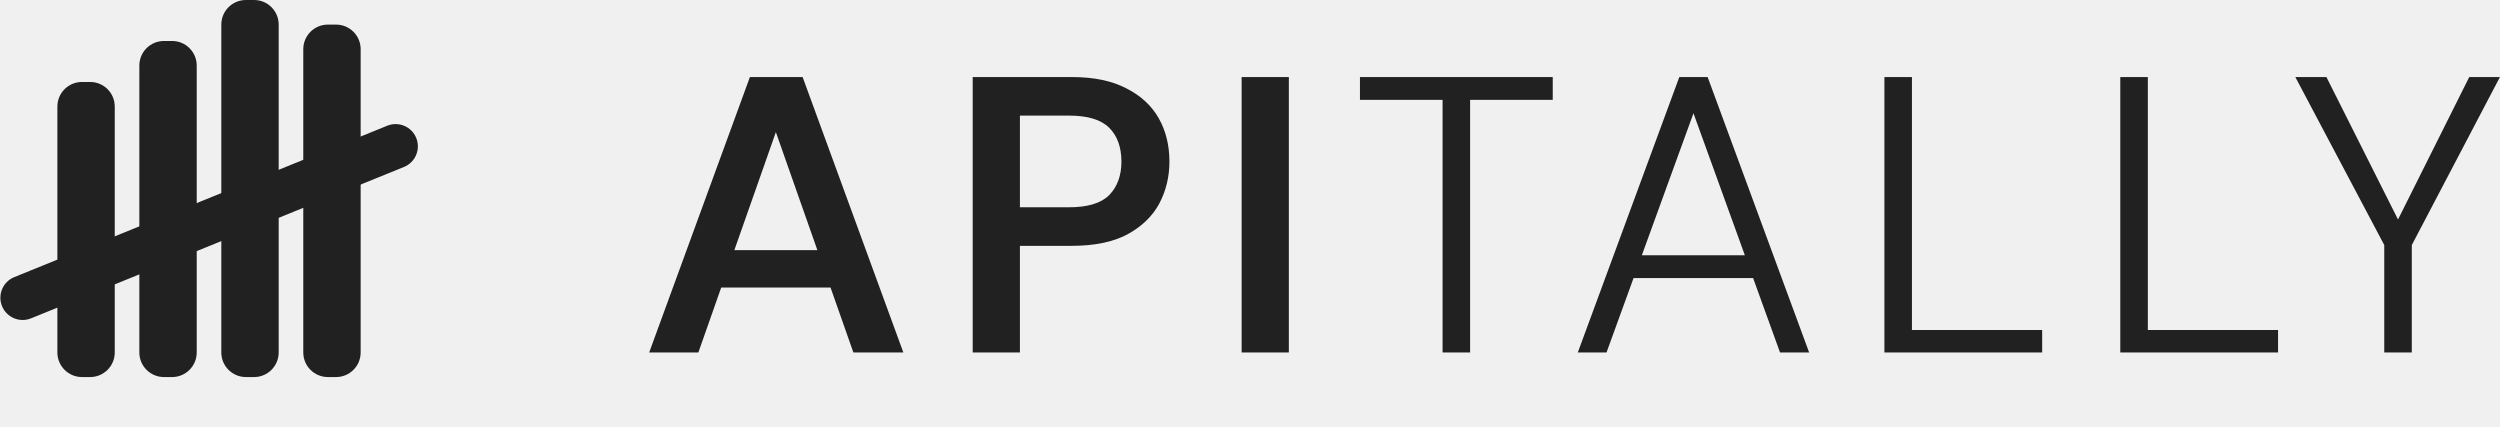
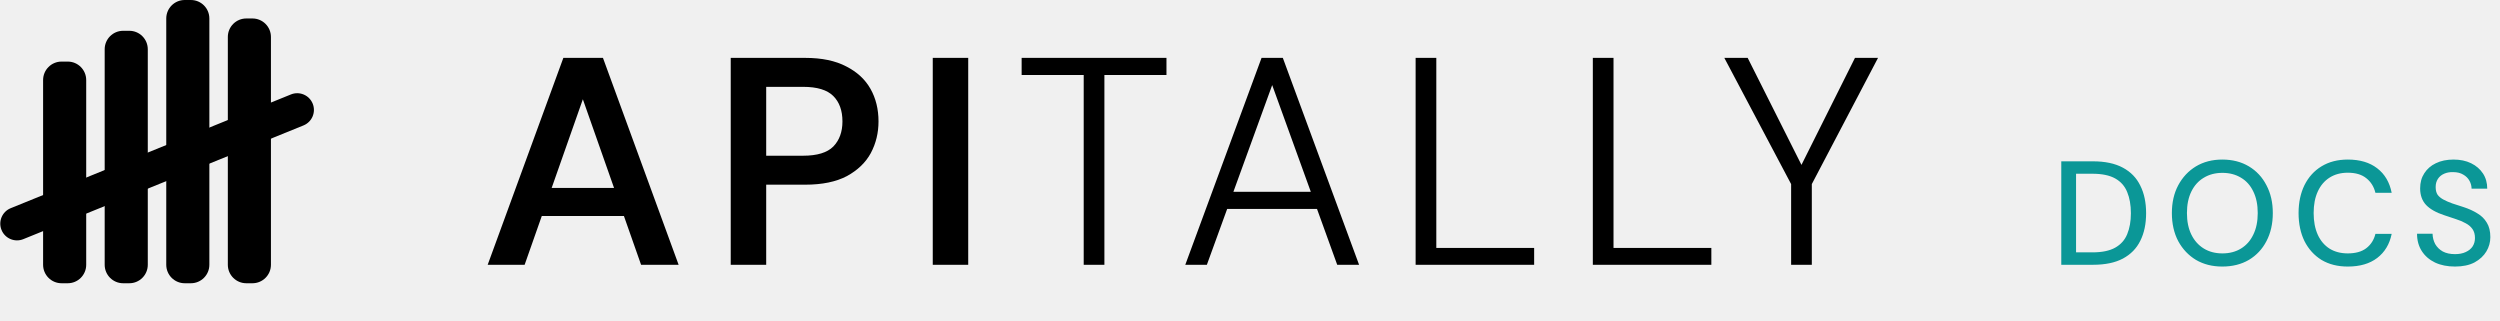
- <svg xmlns="http://www.w3.org/2000/svg" width="305" height="52" viewBox="0 0 305 52" fill="none">
-   <g clip-path="url(#clip0_144_2)">
-     <rect x="7" y="10" width="7" height="36" rx="3" fill="#212121" />
-     <rect x="17" y="5" width="7" height="41" rx="3" fill="#212121" />
-     <rect x="37" y="3" width="7" height="43" rx="3" fill="#212121" />
-     <rect x="27" width="7" height="46" rx="3" fill="#212121" />
-     <rect x="49.76" y="14.317" width="5.429" height="54.54" rx="2.715" transform="rotate(67.9075 49.7603 14.3174)" fill="#212121" />
-     <path d="M79.2 43L91.488 9.4H97.92L110.208 43H104.112L94.656 16.12L85.2 43H79.2ZM84.672 35.08L86.208 30.52H102.768L104.304 35.08H84.672ZM118.67 43V9.4H130.766C133.454 9.4 135.678 9.864 137.438 10.792C139.198 11.688 140.51 12.904 141.374 14.44C142.238 15.976 142.67 17.736 142.67 19.72C142.67 21.576 142.254 23.288 141.422 24.856C140.59 26.392 139.294 27.64 137.534 28.6C135.774 29.528 133.518 29.992 130.766 29.992H124.43V43H118.67ZM124.43 25.288H130.43C132.702 25.288 134.334 24.792 135.326 23.8C136.318 22.776 136.814 21.416 136.814 19.72C136.814 17.96 136.318 16.584 135.326 15.592C134.334 14.6 132.702 14.104 130.43 14.104H124.43V25.288ZM151.479 43V9.4H157.239V43H151.479ZM175.994 43V12.184H165.914V9.4H189.434V12.184H179.354V43H175.994ZM192.491 43L204.875 9.4H208.331L220.715 43H217.163L206.603 13.816L195.995 43H192.491ZM198.155 33.928L199.163 31.144H213.995L215.003 33.928H198.155ZM229.897 43V9.4H233.257V40.264H249.145V43H229.897ZM258.675 43V9.4H262.035V40.264H277.923V43H258.675ZM290.879 43V29.896L280.031 9.4H283.823L293.135 27.928H291.983L301.247 9.4H304.991L294.239 29.896V43H290.879Z" fill="#212121" />
+ <svg xmlns="http://www.w3.org/2000/svg" width="406" height="52" viewBox="0 0 406 52" fill="none">
+   <g clip-path="url(#clip0_406_22)">
+     <rect x="7" y="10" width="7" height="36" rx="3" fill="black" />
+     <rect x="17" y="5" width="7" height="41" rx="3" fill="black" />
+     <rect x="37" y="3" width="7" height="43" rx="3" fill="black" />
+     <rect x="27" width="7" height="46" rx="3" fill="black" />
+     <rect x="49.76" y="14.317" width="5.429" height="54.54" rx="2.715" transform="rotate(67.9075 49.7603 14.3174)" fill="black" />
+     <path d="M334.752 43V26.2H339.912C341.864 26.2 343.48 26.544 344.76 27.232C346.04 27.92 346.984 28.896 347.592 30.16C348.216 31.408 348.528 32.896 348.528 34.624C348.528 36.352 348.216 37.84 347.592 39.088C346.984 40.336 346.04 41.304 344.76 41.992C343.496 42.664 341.88 43 339.912 43H334.752ZM337.152 40.984H339.816C341.368 40.984 342.6 40.728 343.512 40.216C344.424 39.704 345.072 38.976 345.456 38.032C345.856 37.072 346.056 35.936 346.056 34.624C346.056 33.296 345.856 32.152 345.456 31.192C345.072 30.232 344.424 29.496 343.512 28.984C342.6 28.472 341.368 28.216 339.816 28.216H337.152V40.984ZM360.896 43.288C359.28 43.288 357.856 42.928 356.624 42.208C355.408 41.472 354.448 40.456 353.744 39.16C353.056 37.848 352.712 36.328 352.712 34.6C352.712 32.888 353.056 31.384 353.744 30.088C354.448 28.776 355.408 27.752 356.624 27.016C357.856 26.28 359.28 25.912 360.896 25.912C362.544 25.912 363.984 26.28 365.216 27.016C366.448 27.752 367.4 28.776 368.072 30.088C368.76 31.384 369.104 32.888 369.104 34.6C369.104 36.328 368.76 37.848 368.072 39.16C367.4 40.456 366.448 41.472 365.216 42.208C363.984 42.928 362.544 43.288 360.896 43.288ZM360.92 41.152C362.072 41.152 363.08 40.888 363.944 40.36C364.808 39.832 365.472 39.08 365.936 38.104C366.416 37.128 366.656 35.96 366.656 34.6C366.656 33.24 366.416 32.072 365.936 31.096C365.472 30.12 364.808 29.376 363.944 28.864C363.08 28.336 362.072 28.072 360.92 28.072C359.768 28.072 358.76 28.336 357.896 28.864C357.032 29.376 356.36 30.12 355.88 31.096C355.4 32.072 355.16 33.24 355.16 34.6C355.16 35.96 355.4 37.128 355.88 38.104C356.36 39.08 357.032 39.832 357.896 40.36C358.76 40.888 359.768 41.152 360.92 41.152ZM381.28 43.288C379.632 43.288 378.208 42.928 377.008 42.208C375.824 41.472 374.904 40.456 374.248 39.16C373.608 37.848 373.288 36.328 373.288 34.6C373.288 32.888 373.608 31.376 374.248 30.064C374.904 28.752 375.824 27.736 377.008 27.016C378.208 26.28 379.632 25.912 381.28 25.912C383.248 25.912 384.84 26.384 386.056 27.328C387.288 28.272 388.072 29.6 388.408 31.312H385.768C385.528 30.32 385.032 29.528 384.28 28.936C383.544 28.344 382.544 28.048 381.28 28.048C380.144 28.048 379.16 28.312 378.328 28.84C377.496 29.368 376.856 30.12 376.408 31.096C375.96 32.072 375.736 33.24 375.736 34.6C375.736 35.96 375.96 37.136 376.408 38.128C376.856 39.104 377.496 39.856 378.328 40.384C379.16 40.896 380.144 41.152 381.28 41.152C382.544 41.152 383.544 40.872 384.28 40.312C385.032 39.736 385.528 38.96 385.768 37.984H388.408C388.072 39.648 387.288 40.952 386.056 41.896C384.84 42.824 383.248 43.288 381.28 43.288ZM398.695 43.288C397.463 43.288 396.383 43.072 395.455 42.64C394.527 42.192 393.807 41.568 393.295 40.768C392.783 39.968 392.527 39.032 392.527 37.96H395.047C395.063 38.568 395.207 39.128 395.479 39.64C395.767 40.136 396.175 40.536 396.703 40.84C397.247 41.128 397.911 41.272 398.695 41.272C399.367 41.272 399.943 41.16 400.423 40.936C400.919 40.712 401.295 40.408 401.551 40.024C401.807 39.624 401.935 39.168 401.935 38.656C401.935 38.064 401.799 37.576 401.527 37.192C401.255 36.808 400.887 36.496 400.423 36.256C399.975 36 399.447 35.776 398.839 35.584C398.247 35.392 397.623 35.184 396.967 34.96C395.639 34.528 394.647 33.968 393.991 33.28C393.351 32.592 393.031 31.696 393.031 30.592C393.031 29.648 393.255 28.832 393.703 28.144C394.151 27.44 394.775 26.896 395.575 26.512C396.391 26.112 397.351 25.912 398.455 25.912C399.543 25.912 400.495 26.112 401.311 26.512C402.127 26.912 402.767 27.464 403.231 28.168C403.695 28.872 403.927 29.696 403.927 30.64H401.383C401.383 30.208 401.271 29.784 401.047 29.368C400.823 28.952 400.487 28.616 400.039 28.36C399.591 28.088 399.039 27.952 398.383 27.952C397.839 27.936 397.351 28.024 396.919 28.216C396.487 28.408 396.151 28.688 395.911 29.056C395.671 29.424 395.551 29.864 395.551 30.376C395.551 30.888 395.655 31.304 395.863 31.624C396.087 31.928 396.407 32.192 396.823 32.416C397.239 32.64 397.719 32.848 398.263 33.04C398.823 33.216 399.439 33.416 400.111 33.64C400.943 33.912 401.679 34.248 402.319 34.648C402.975 35.032 403.487 35.536 403.855 36.16C404.239 36.768 404.431 37.552 404.431 38.512C404.431 39.344 404.215 40.12 403.783 40.84C403.351 41.56 402.711 42.152 401.863 42.616C401.015 43.064 399.959 43.288 398.695 43.288Z" fill="#0B9797" />
+     <path d="M79.2 43L91.488 9.4H97.92L110.208 43H104.112L94.656 16.12L85.2 43H79.2ZM84.672 35.08L86.208 30.52H102.768L104.304 35.08H84.672ZM118.67 43V9.4H130.766C133.454 9.4 135.678 9.864 137.438 10.792C139.198 11.688 140.51 12.904 141.374 14.44C142.238 15.976 142.67 17.736 142.67 19.72C142.67 21.576 142.254 23.288 141.422 24.856C140.59 26.392 139.294 27.64 137.534 28.6C135.774 29.528 133.518 29.992 130.766 29.992H124.43V43H118.67ZM124.43 25.288H130.43C132.702 25.288 134.334 24.792 135.326 23.8C136.318 22.776 136.814 21.416 136.814 19.72C136.814 17.96 136.318 16.584 135.326 15.592C134.334 14.6 132.702 14.104 130.43 14.104H124.43V25.288ZM151.479 43V9.4H157.239V43H151.479ZM175.994 43V12.184H165.914V9.4H189.434V12.184H179.354V43H175.994ZM192.491 43L204.875 9.4H208.331L220.715 43H217.163L206.603 13.816L195.995 43H192.491ZM198.155 33.928L199.163 31.144H213.995L215.003 33.928H198.155ZM229.897 43V9.4H233.257V40.264H249.145V43H229.897ZM258.675 43V9.4H262.035V40.264H277.923V43H258.675ZM290.879 43V29.896L280.031 9.4H283.823L293.135 27.928H291.983L301.247 9.4H304.991L294.239 29.896V43H290.879Z" fill="black" />
  </g>
  <defs>
-     <clipPath id="clip0_144_2">
-       <rect width="305" height="52" fill="white" />
+     <clipPath id="clip0_406_22">
+       <rect width="406" height="52" fill="white" />
    </clipPath>
  </defs>
</svg>
